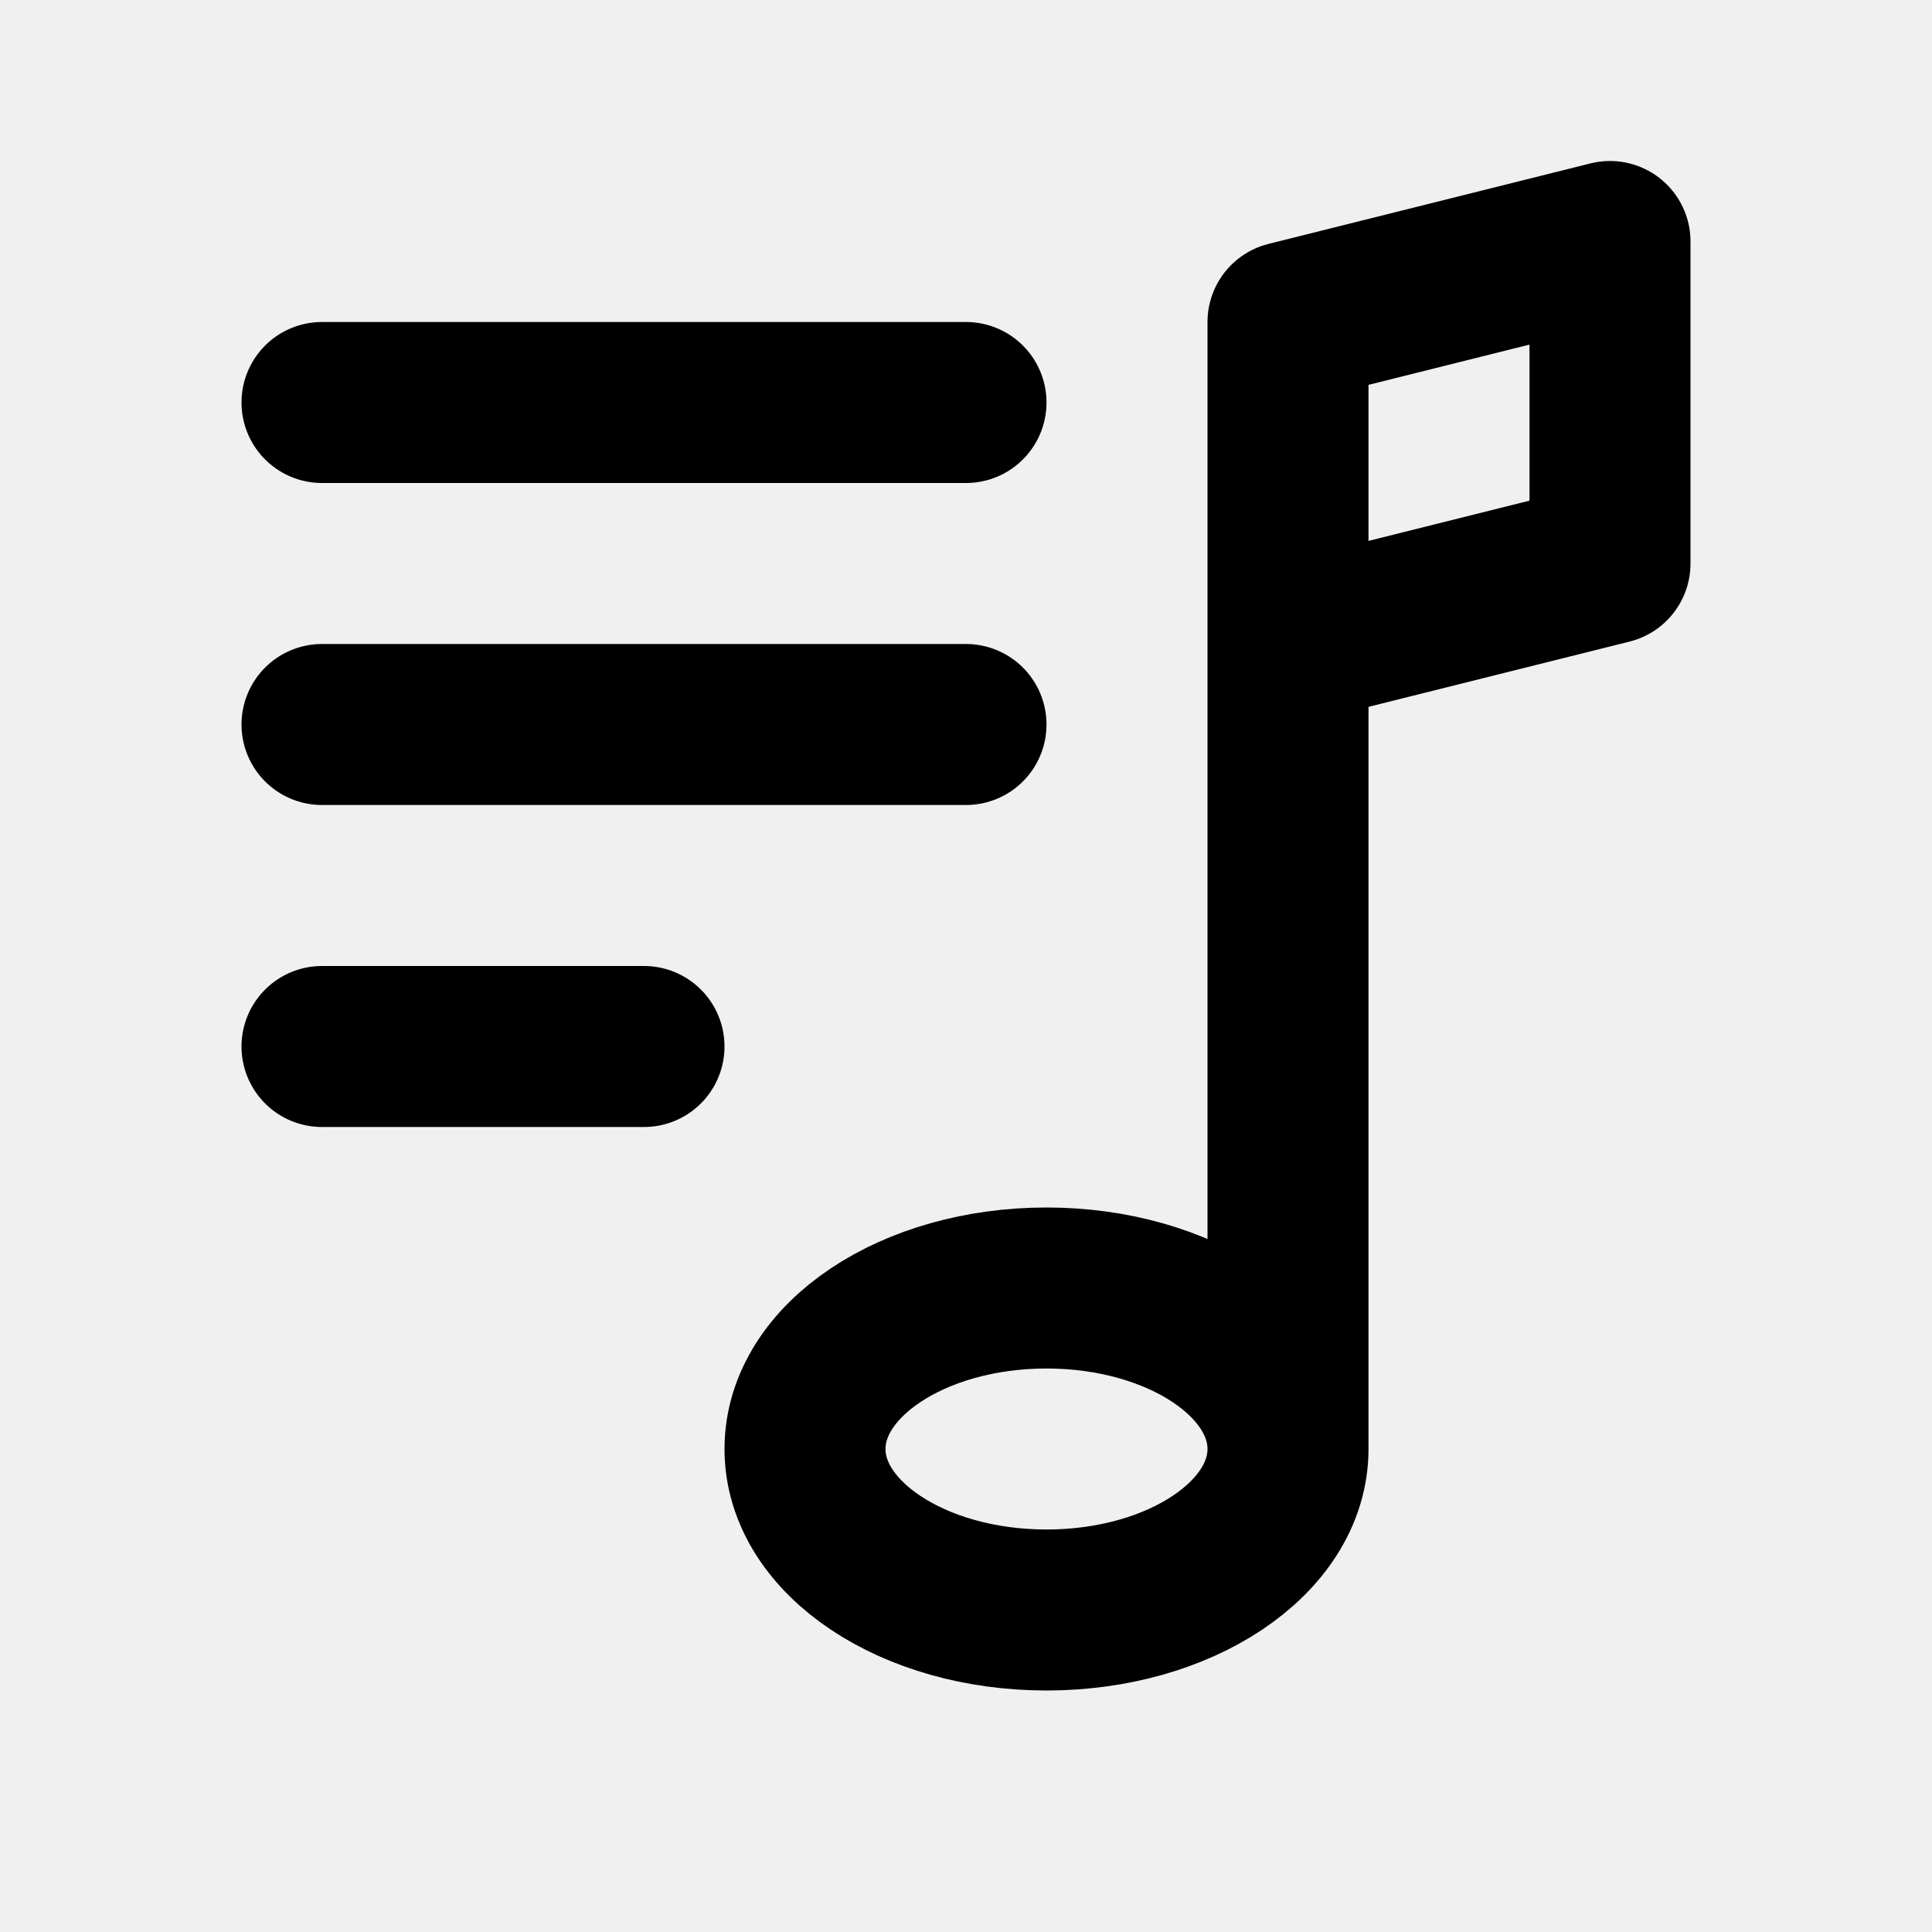
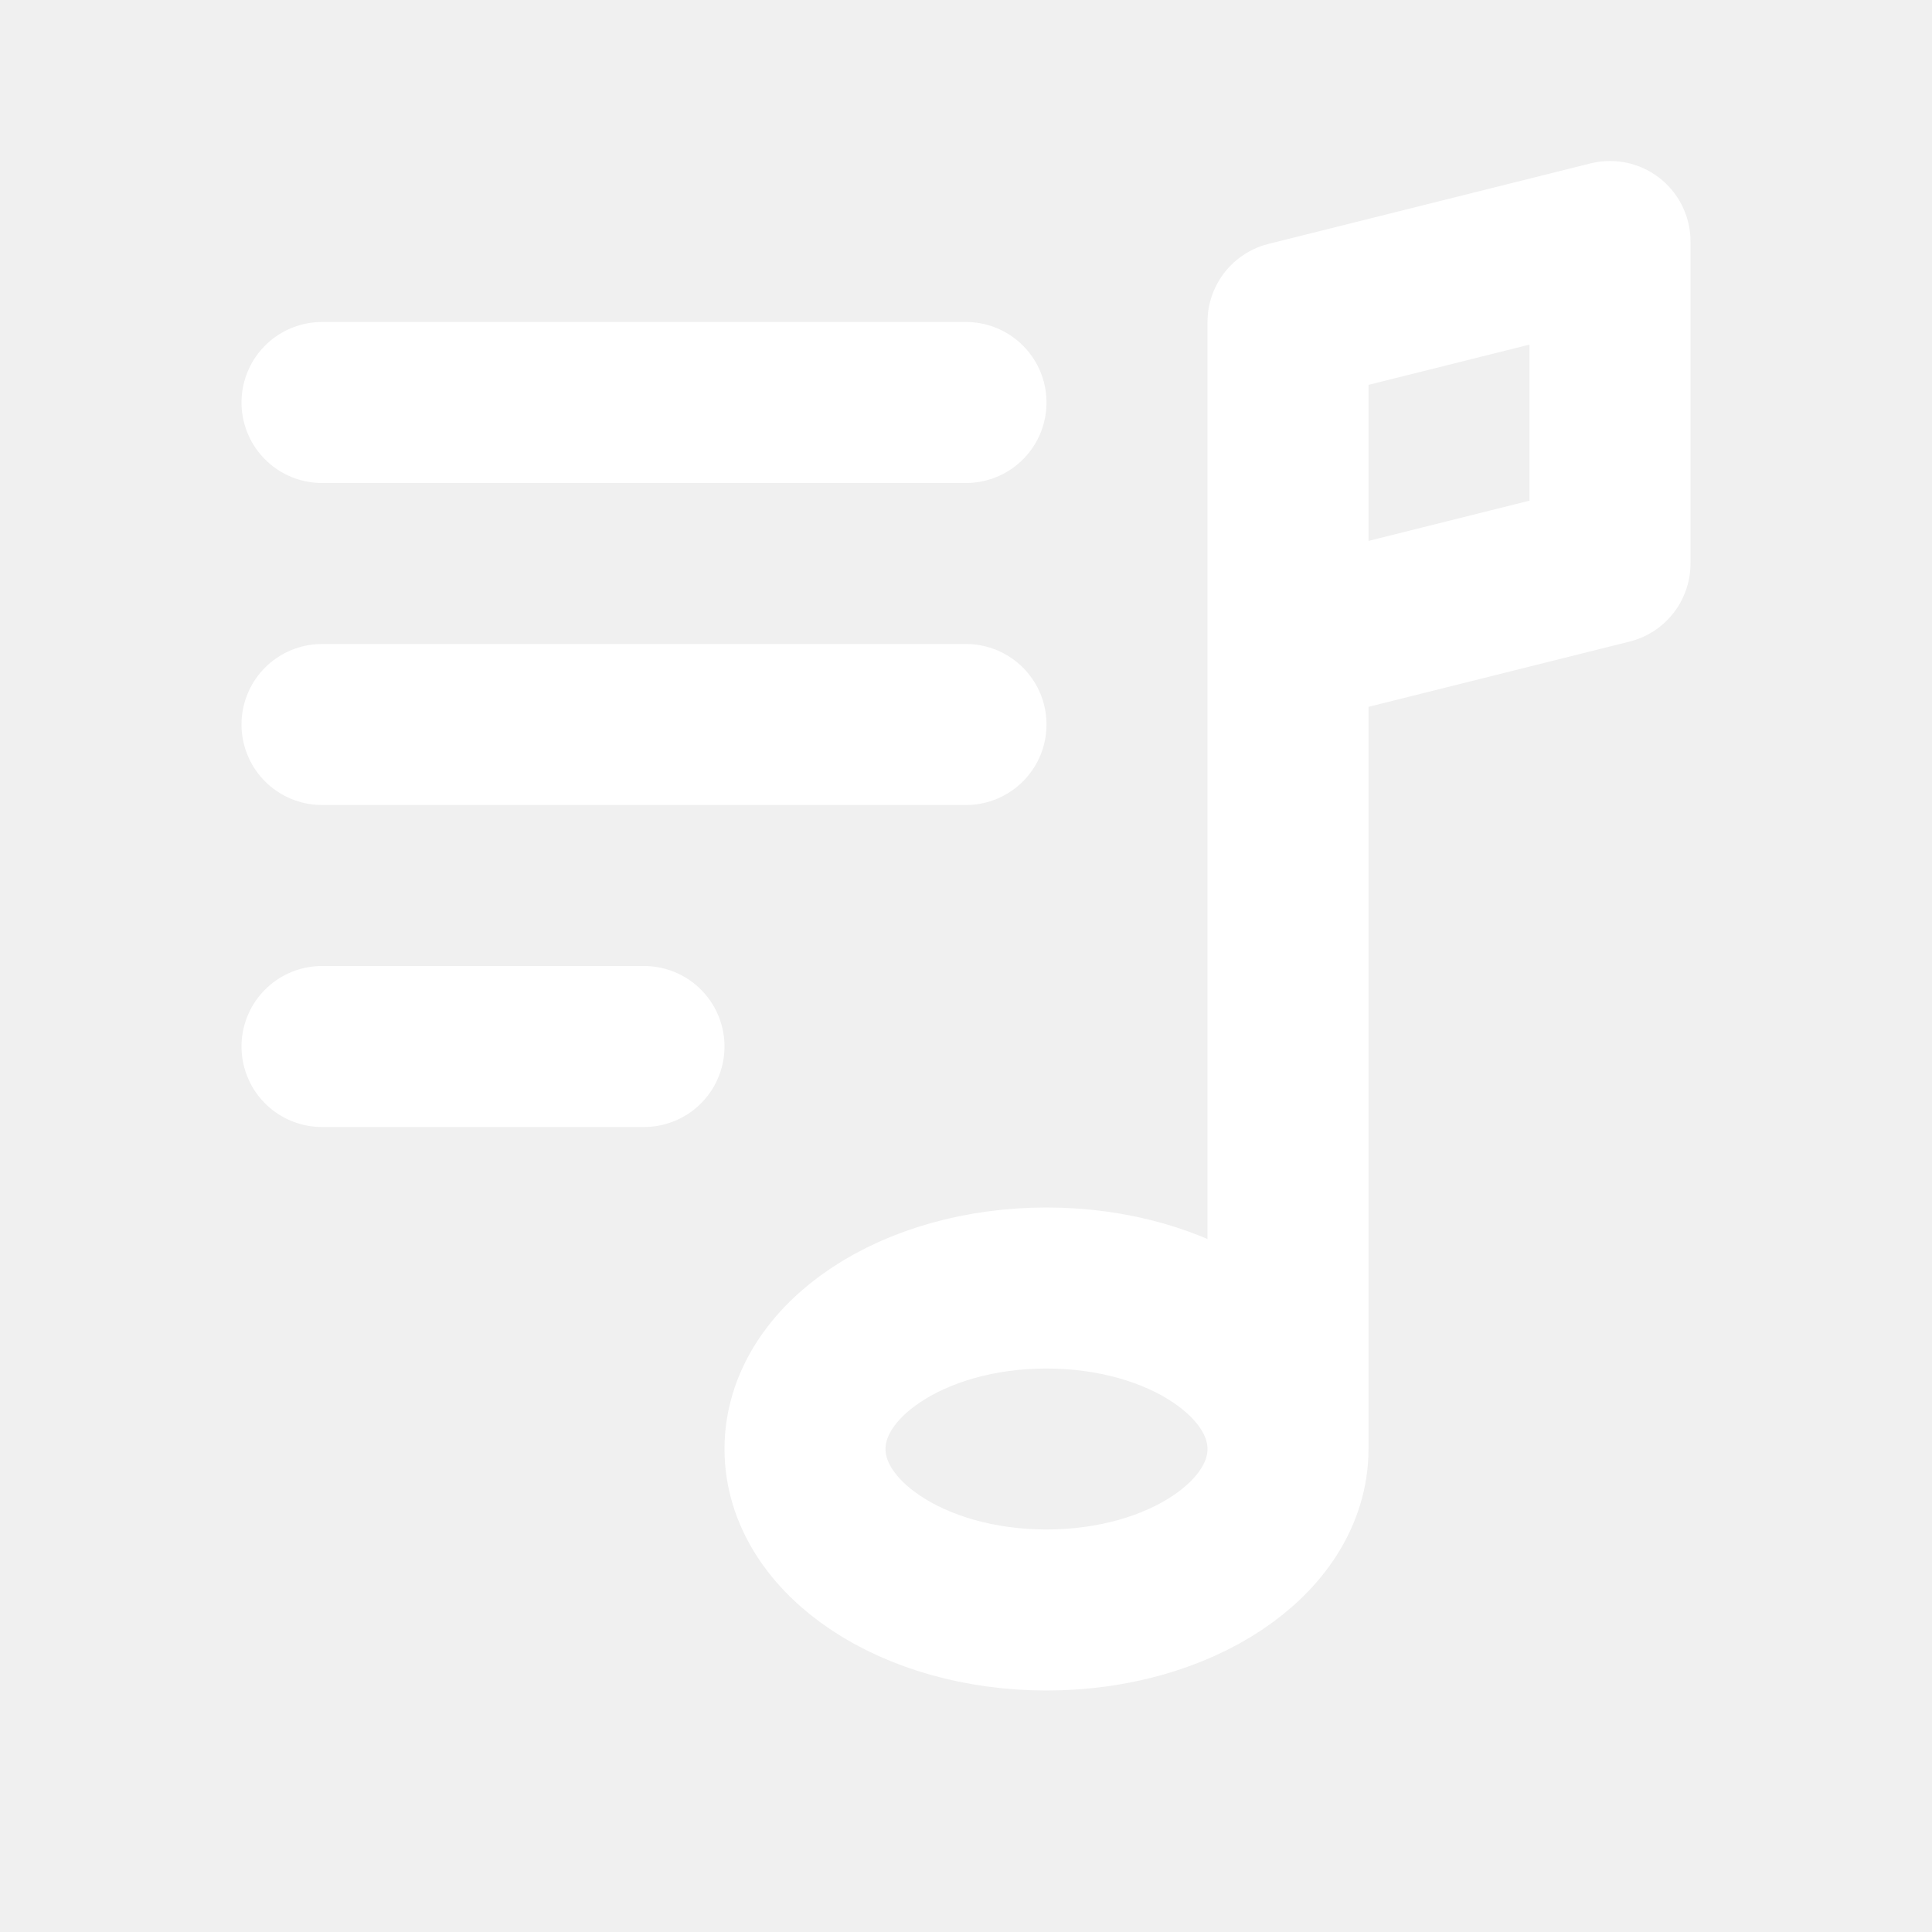
<svg xmlns="http://www.w3.org/2000/svg" width="800px" height="800px" viewBox="0 0 24 24" fill="none">
-   <path d="M16 5V18M16 18C16 19.105 14.657 20 13 20C11.343 20 10 19.105 10 18C10 16.895 11.343 16 13 16C14.657 16 16 16.895 16 18ZM4 5H12M4 9H12M4 13H8M16 4L20 3V7L16 8V4Z" stroke="#000000" stroke-width="2" stroke-linecap="round" stroke-linejoin="round" />
+   <path d="M16 5V18M16 18C16 19.105 14.657 20 13 20C11.343 20 10 19.105 10 18C10 16.895 11.343 16 13 16C14.657 16 16 16.895 16 18ZM4 5H12M4 9H12M4 13H8M16 4L20 3V7L16 8V4Z" stroke="#FFF" stroke-width="2" stroke-linecap="round" stroke-linejoin="round" />
</svg>
